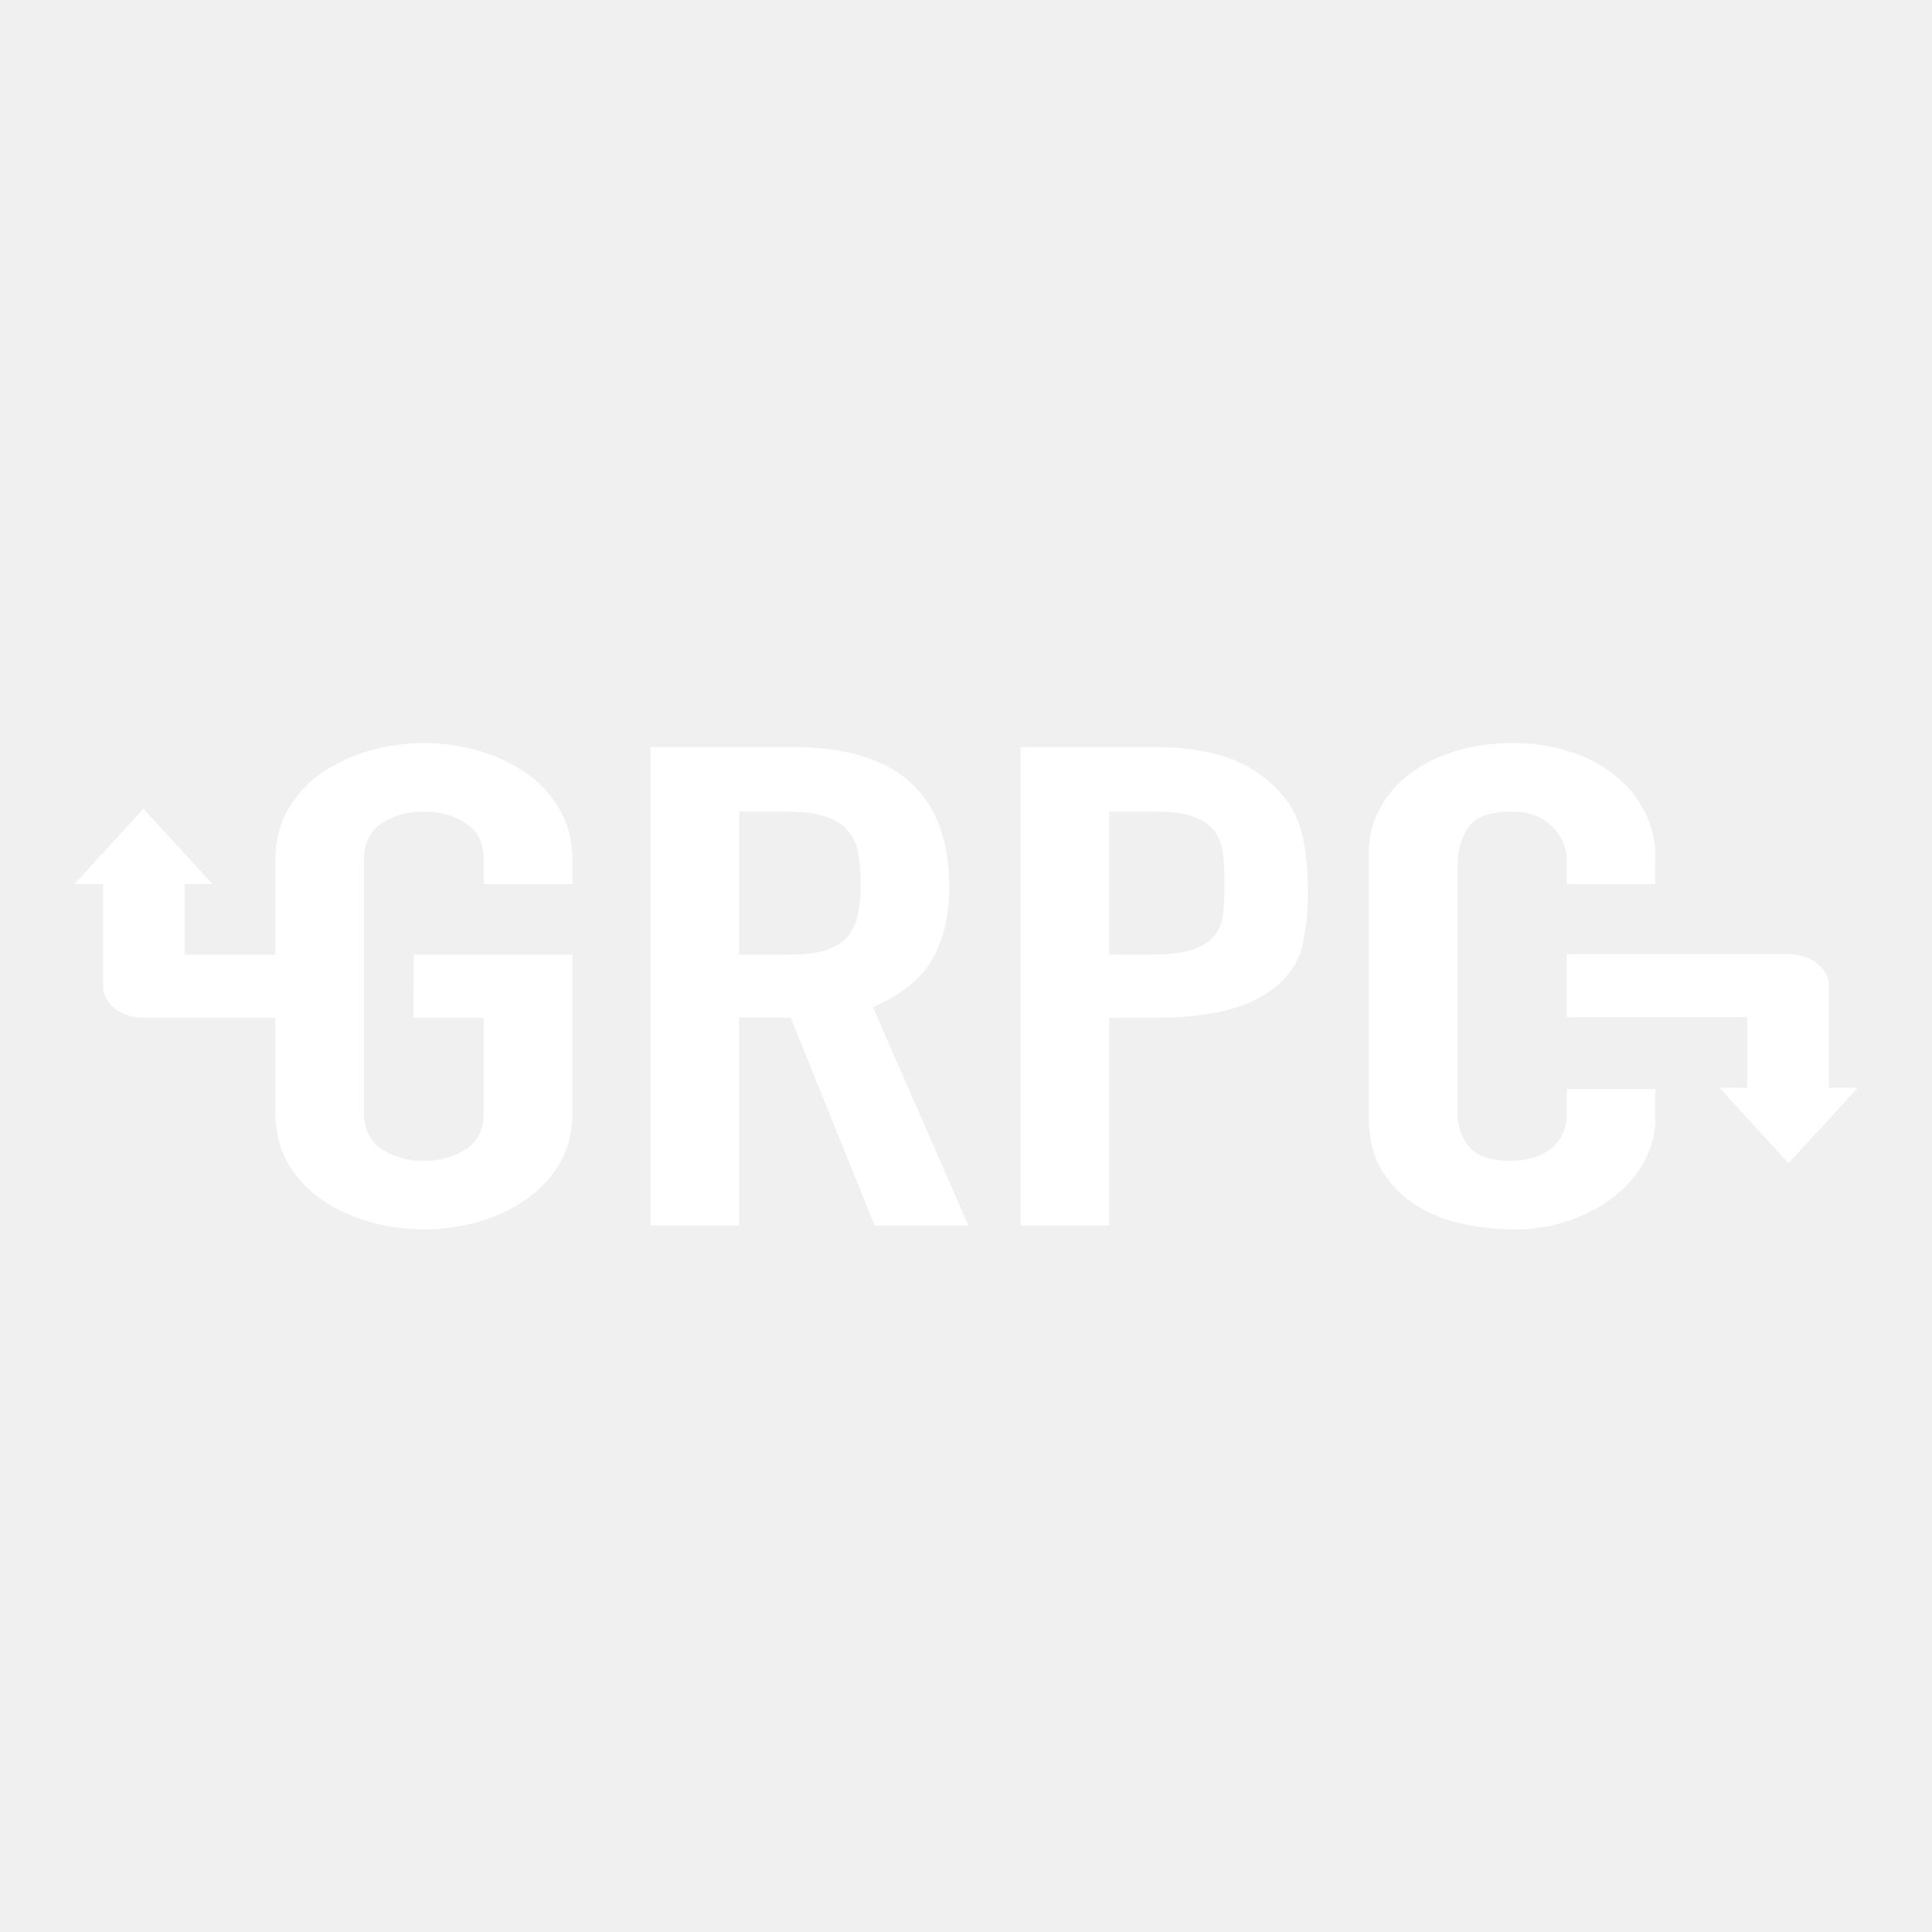
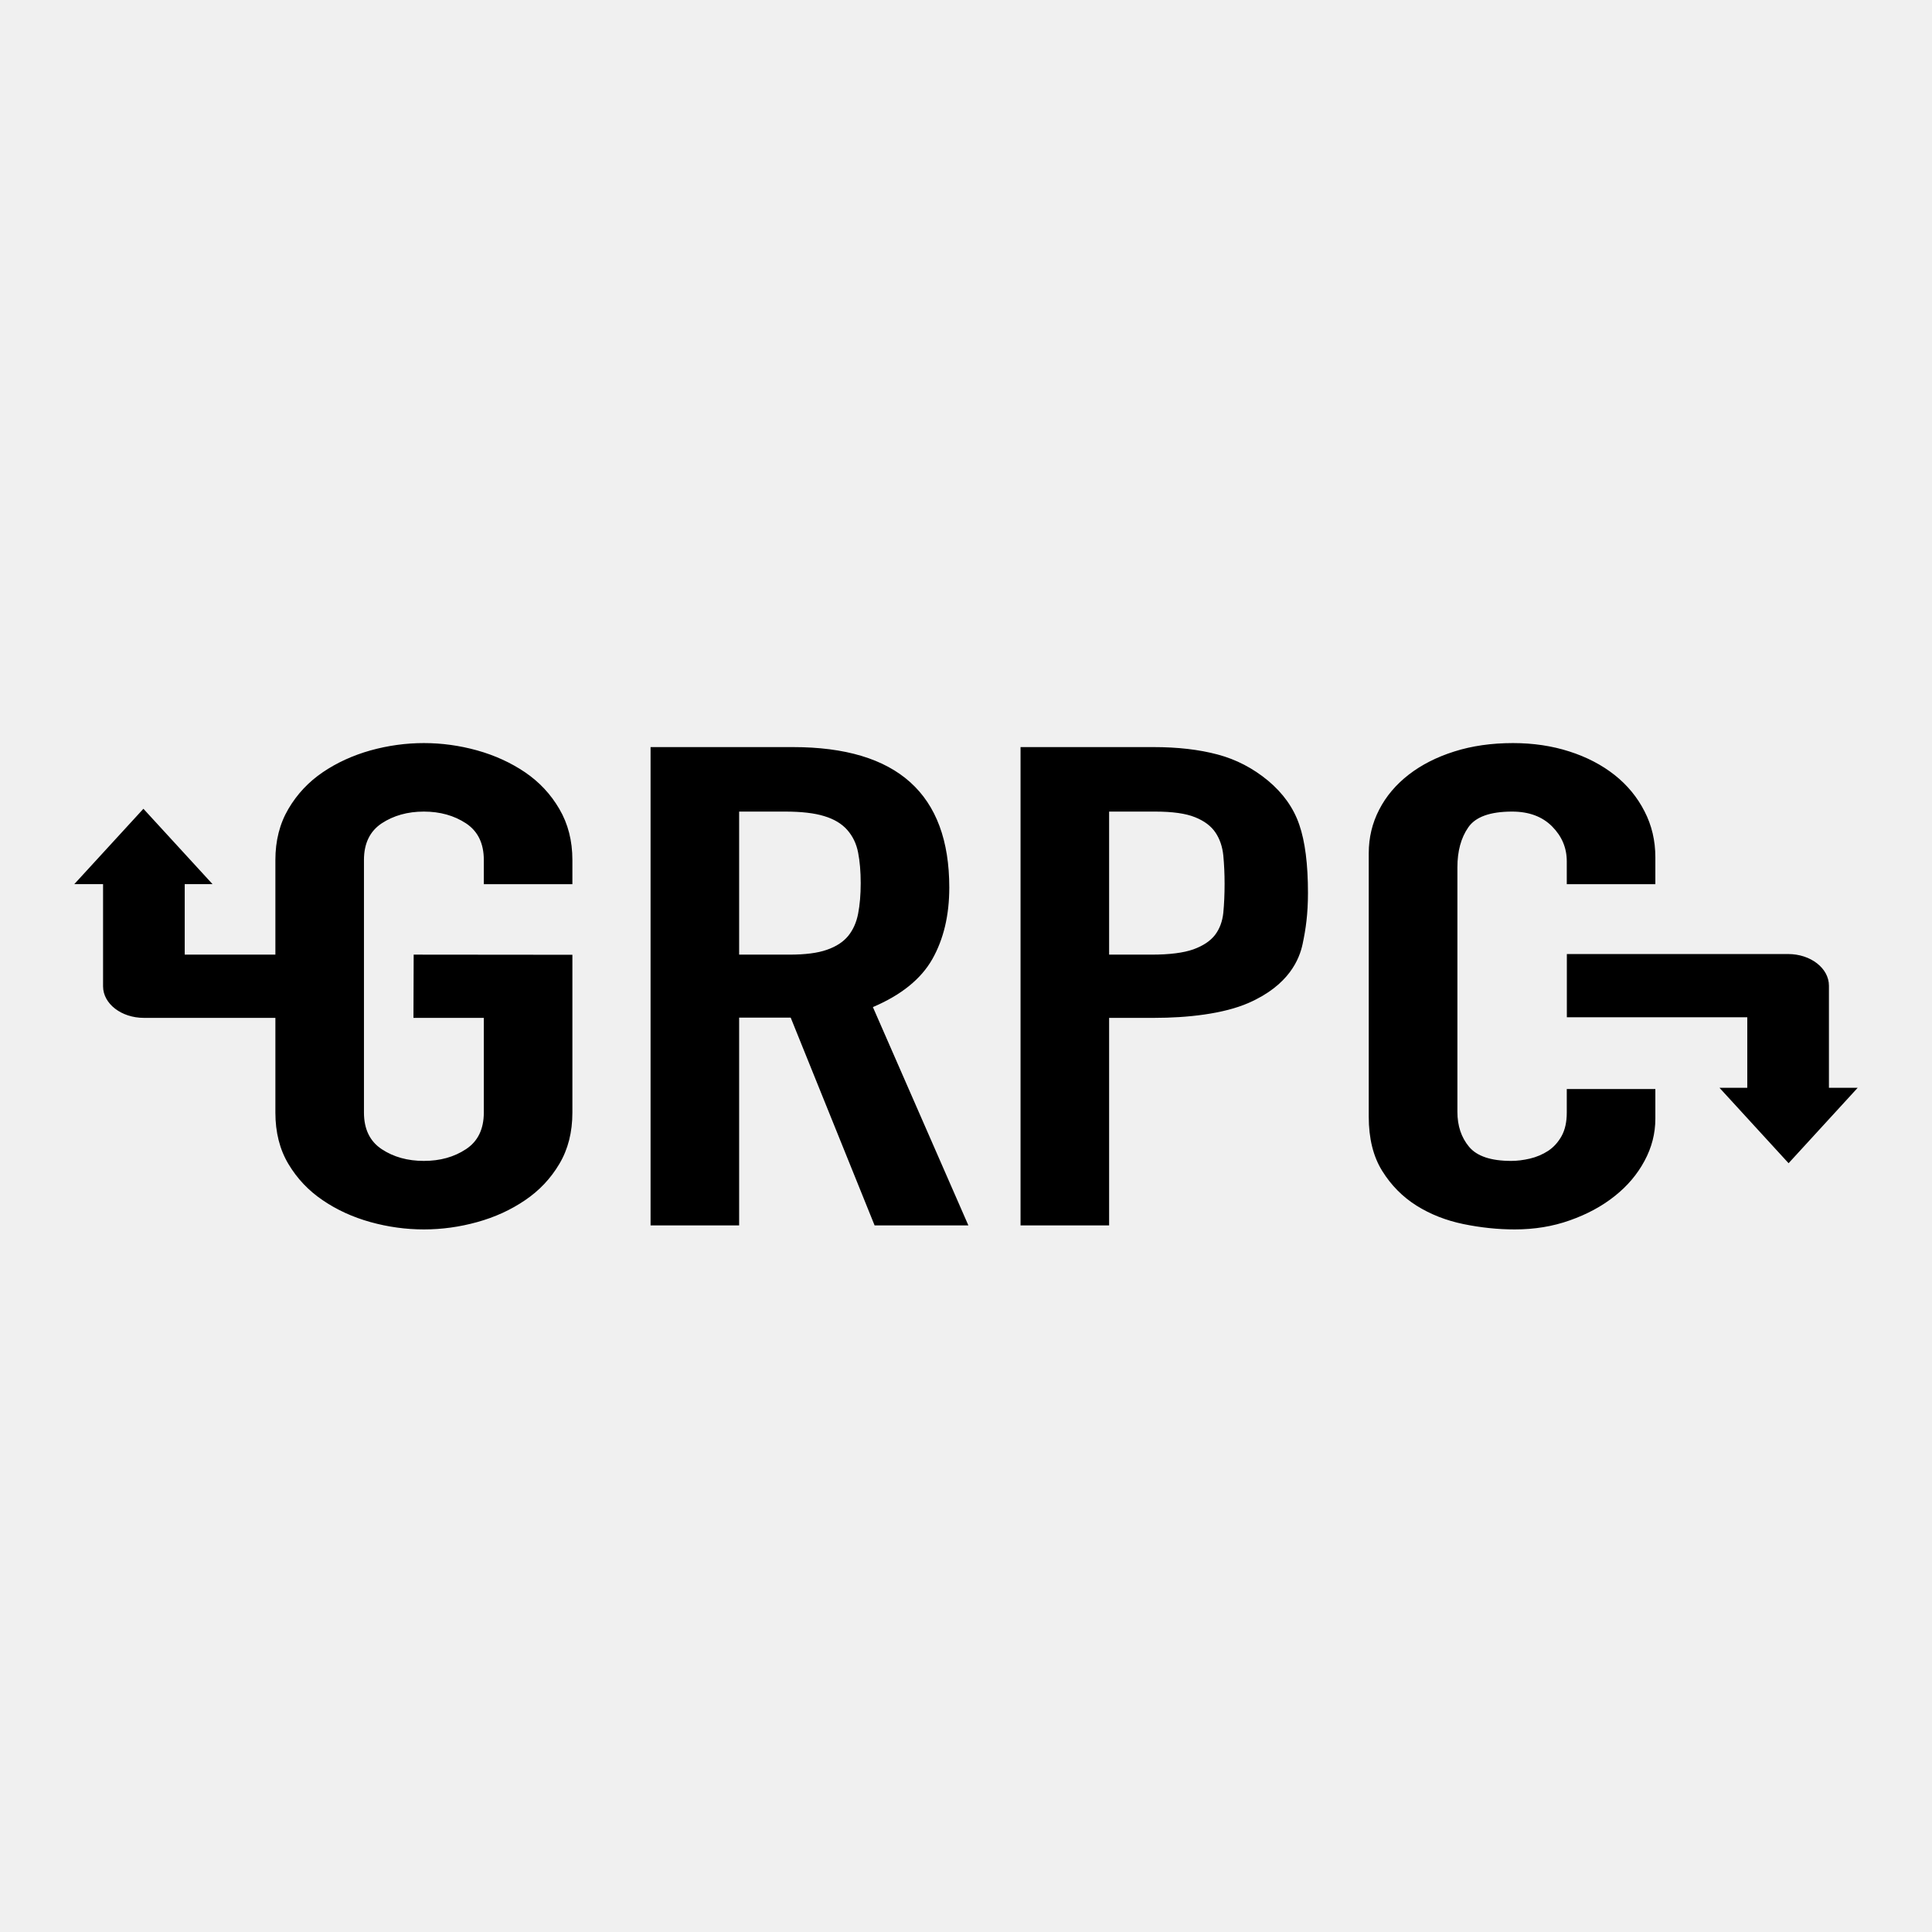
<svg xmlns="http://www.w3.org/2000/svg" width="26px" height="26px" viewBox="0 0 26 26" version="1.1">
  <defs />
-   <g id="Elements-/-Glyphs" stroke="none" stroke-width="1" fill="none" fill-rule="evenodd">
-     <g id="grpc" fill-rule="nonzero" fill="#FFFFFF">
+   <g id="Glyphs" stroke="none" stroke-width="1" fill="none" fill-rule="evenodd">
+     <g id="grpc" fill-rule="nonzero" fill="#000">
      <path d="M9.947,12.847 L10.625,12.847 C10.835,12.847 11.003,12.826 11.127,12.782 C11.252,12.739 11.347,12.677 11.414,12.596 C11.48,12.515 11.525,12.415 11.548,12.297 C11.571,12.178 11.583,12.041 11.583,11.885 C11.583,11.729 11.571,11.591 11.548,11.473 C11.525,11.354 11.476,11.253 11.402,11.169 C11.328,11.085 11.225,11.023 11.092,10.983 C10.96,10.942 10.784,10.922 10.566,10.922 L9.947,10.922 L9.947,12.847 L9.947,12.847 Z M8.755,10.054 L10.671,10.054 C12.074,10.054 12.775,10.684 12.775,11.944 C12.775,12.317 12.699,12.638 12.547,12.907 C12.395,13.175 12.129,13.39 11.747,13.553 L13.032,16.491 L11.77,16.491 L10.641,13.695 L9.947,13.695 L9.947,16.491 L8.755,16.491 L8.755,10.054 L8.755,10.054 Z M13.734,10.054 L15.522,10.054 C15.849,10.054 16.137,10.087 16.387,10.154 C16.636,10.22 16.862,10.338 17.065,10.506 C17.267,10.675 17.408,10.872 17.485,11.098 C17.563,11.324 17.602,11.63 17.602,12.016 C17.602,12.299 17.573,12.502 17.53,12.704 C17.487,12.906 17.349,13.257 16.805,13.496 C16.466,13.645 15.978,13.698 15.534,13.698 L14.926,13.698 L14.926,16.491 L13.734,16.491 L13.734,10.054 L13.734,10.054 Z M14.926,12.847 L15.499,12.847 C15.74,12.847 15.927,12.823 16.06,12.776 C16.192,12.728 16.289,12.663 16.352,12.581 C16.414,12.499 16.451,12.399 16.463,12.282 C16.474,12.166 16.48,12.036 16.48,11.893 C16.48,11.76 16.474,11.634 16.463,11.515 C16.451,11.395 16.416,11.292 16.358,11.205 C16.299,11.117 16.208,11.048 16.083,10.998 C15.958,10.947 15.779,10.922 15.545,10.922 L14.926,10.922 L14.926,12.847 L14.926,12.847 Z M22.277,15.054 C22.277,15.253 22.229,15.442 22.131,15.623 C22.034,15.804 21.9,15.962 21.728,16.098 C21.557,16.234 21.356,16.342 21.126,16.423 C20.896,16.505 20.649,16.545 20.384,16.545 C20.158,16.545 19.928,16.521 19.694,16.473 C19.461,16.425 19.25,16.342 19.063,16.225 C18.876,16.107 18.722,15.952 18.602,15.759 C18.481,15.566 18.42,15.322 18.42,15.027 L18.42,11.483 C18.42,11.272 18.467,11.076 18.561,10.895 C18.654,10.714 18.787,10.558 18.958,10.425 C19.13,10.292 19.334,10.188 19.572,10.113 C19.809,10.038 20.072,10 20.361,10 C20.633,10 20.887,10.038 21.12,10.113 C21.354,10.188 21.557,10.294 21.728,10.429 C21.9,10.565 22.034,10.728 22.131,10.918 C22.229,11.107 22.277,11.314 22.277,11.537 L22.277,11.899 L21.085,11.899 L21.085,11.591 C21.085,11.41 21.019,11.254 20.887,11.121 C20.754,10.988 20.575,10.922 20.349,10.922 C20.053,10.922 19.856,10.993 19.759,11.135 C19.661,11.276 19.613,11.456 19.613,11.673 L19.613,14.963 C19.613,15.15 19.665,15.307 19.77,15.433 C19.876,15.56 20.065,15.623 20.337,15.623 C20.415,15.623 20.499,15.613 20.589,15.592 C20.678,15.571 20.76,15.536 20.834,15.488 C20.908,15.439 20.968,15.373 21.015,15.289 C21.062,15.204 21.085,15.099 21.085,14.972 L21.085,14.656 L22.277,14.656 L22.277,15.054 L22.277,15.054 Z M24.613,13.265 C24.613,13.03 24.367,12.839 24.064,12.839 L21.086,12.839 L21.086,13.69 L23.514,13.69 L23.514,14.639 L23.14,14.639 L24.07,15.654 L25,14.639 L24.613,14.639 L24.613,13.265 L24.613,13.265 Z M3.706,13.698 L3.706,14.972 C3.706,15.238 3.764,15.468 3.881,15.664 C3.998,15.86 4.152,16.023 4.343,16.152 C4.533,16.282 4.748,16.38 4.985,16.446 C5.223,16.512 5.463,16.545 5.704,16.545 C5.946,16.545 6.185,16.512 6.423,16.446 C6.661,16.38 6.875,16.282 7.066,16.152 C7.257,16.023 7.411,15.86 7.527,15.664 C7.644,15.468 7.703,15.238 7.703,14.972 L7.703,12.849 L5.567,12.847 L5.564,13.698 L6.511,13.698 L6.511,14.972 C6.511,15.195 6.431,15.36 6.271,15.465 C6.111,15.571 5.922,15.623 5.704,15.623 C5.486,15.623 5.297,15.571 5.137,15.465 C4.978,15.36 4.898,15.195 4.898,14.972 L4.898,11.573 C4.898,11.35 4.978,11.186 5.137,11.08 C5.297,10.975 5.486,10.922 5.704,10.922 C5.922,10.922 6.111,10.975 6.271,11.08 C6.431,11.186 6.511,11.35 6.511,11.573 L6.511,11.899 L7.703,11.899 L7.703,11.573 C7.703,11.314 7.644,11.085 7.527,10.886 C7.411,10.687 7.257,10.523 7.066,10.393 C6.875,10.264 6.661,10.166 6.423,10.099 C6.185,10.033 5.946,10 5.704,10 C5.463,10 5.223,10.033 4.985,10.099 C4.748,10.166 4.533,10.264 4.343,10.393 C4.152,10.523 3.998,10.687 3.881,10.886 C3.764,11.085 3.706,11.314 3.706,11.573 L3.706,12.847 L2.486,12.847 L2.486,11.898 L2.86,11.898 L1.93,10.884 L1,11.898 L1.387,11.898 L1.387,13.273 C1.387,13.508 1.633,13.698 1.936,13.698 L3.706,13.698 L3.706,13.698 L3.706,13.698 Z" id="grpc_white" />
    </g>
  </g>
</svg>
